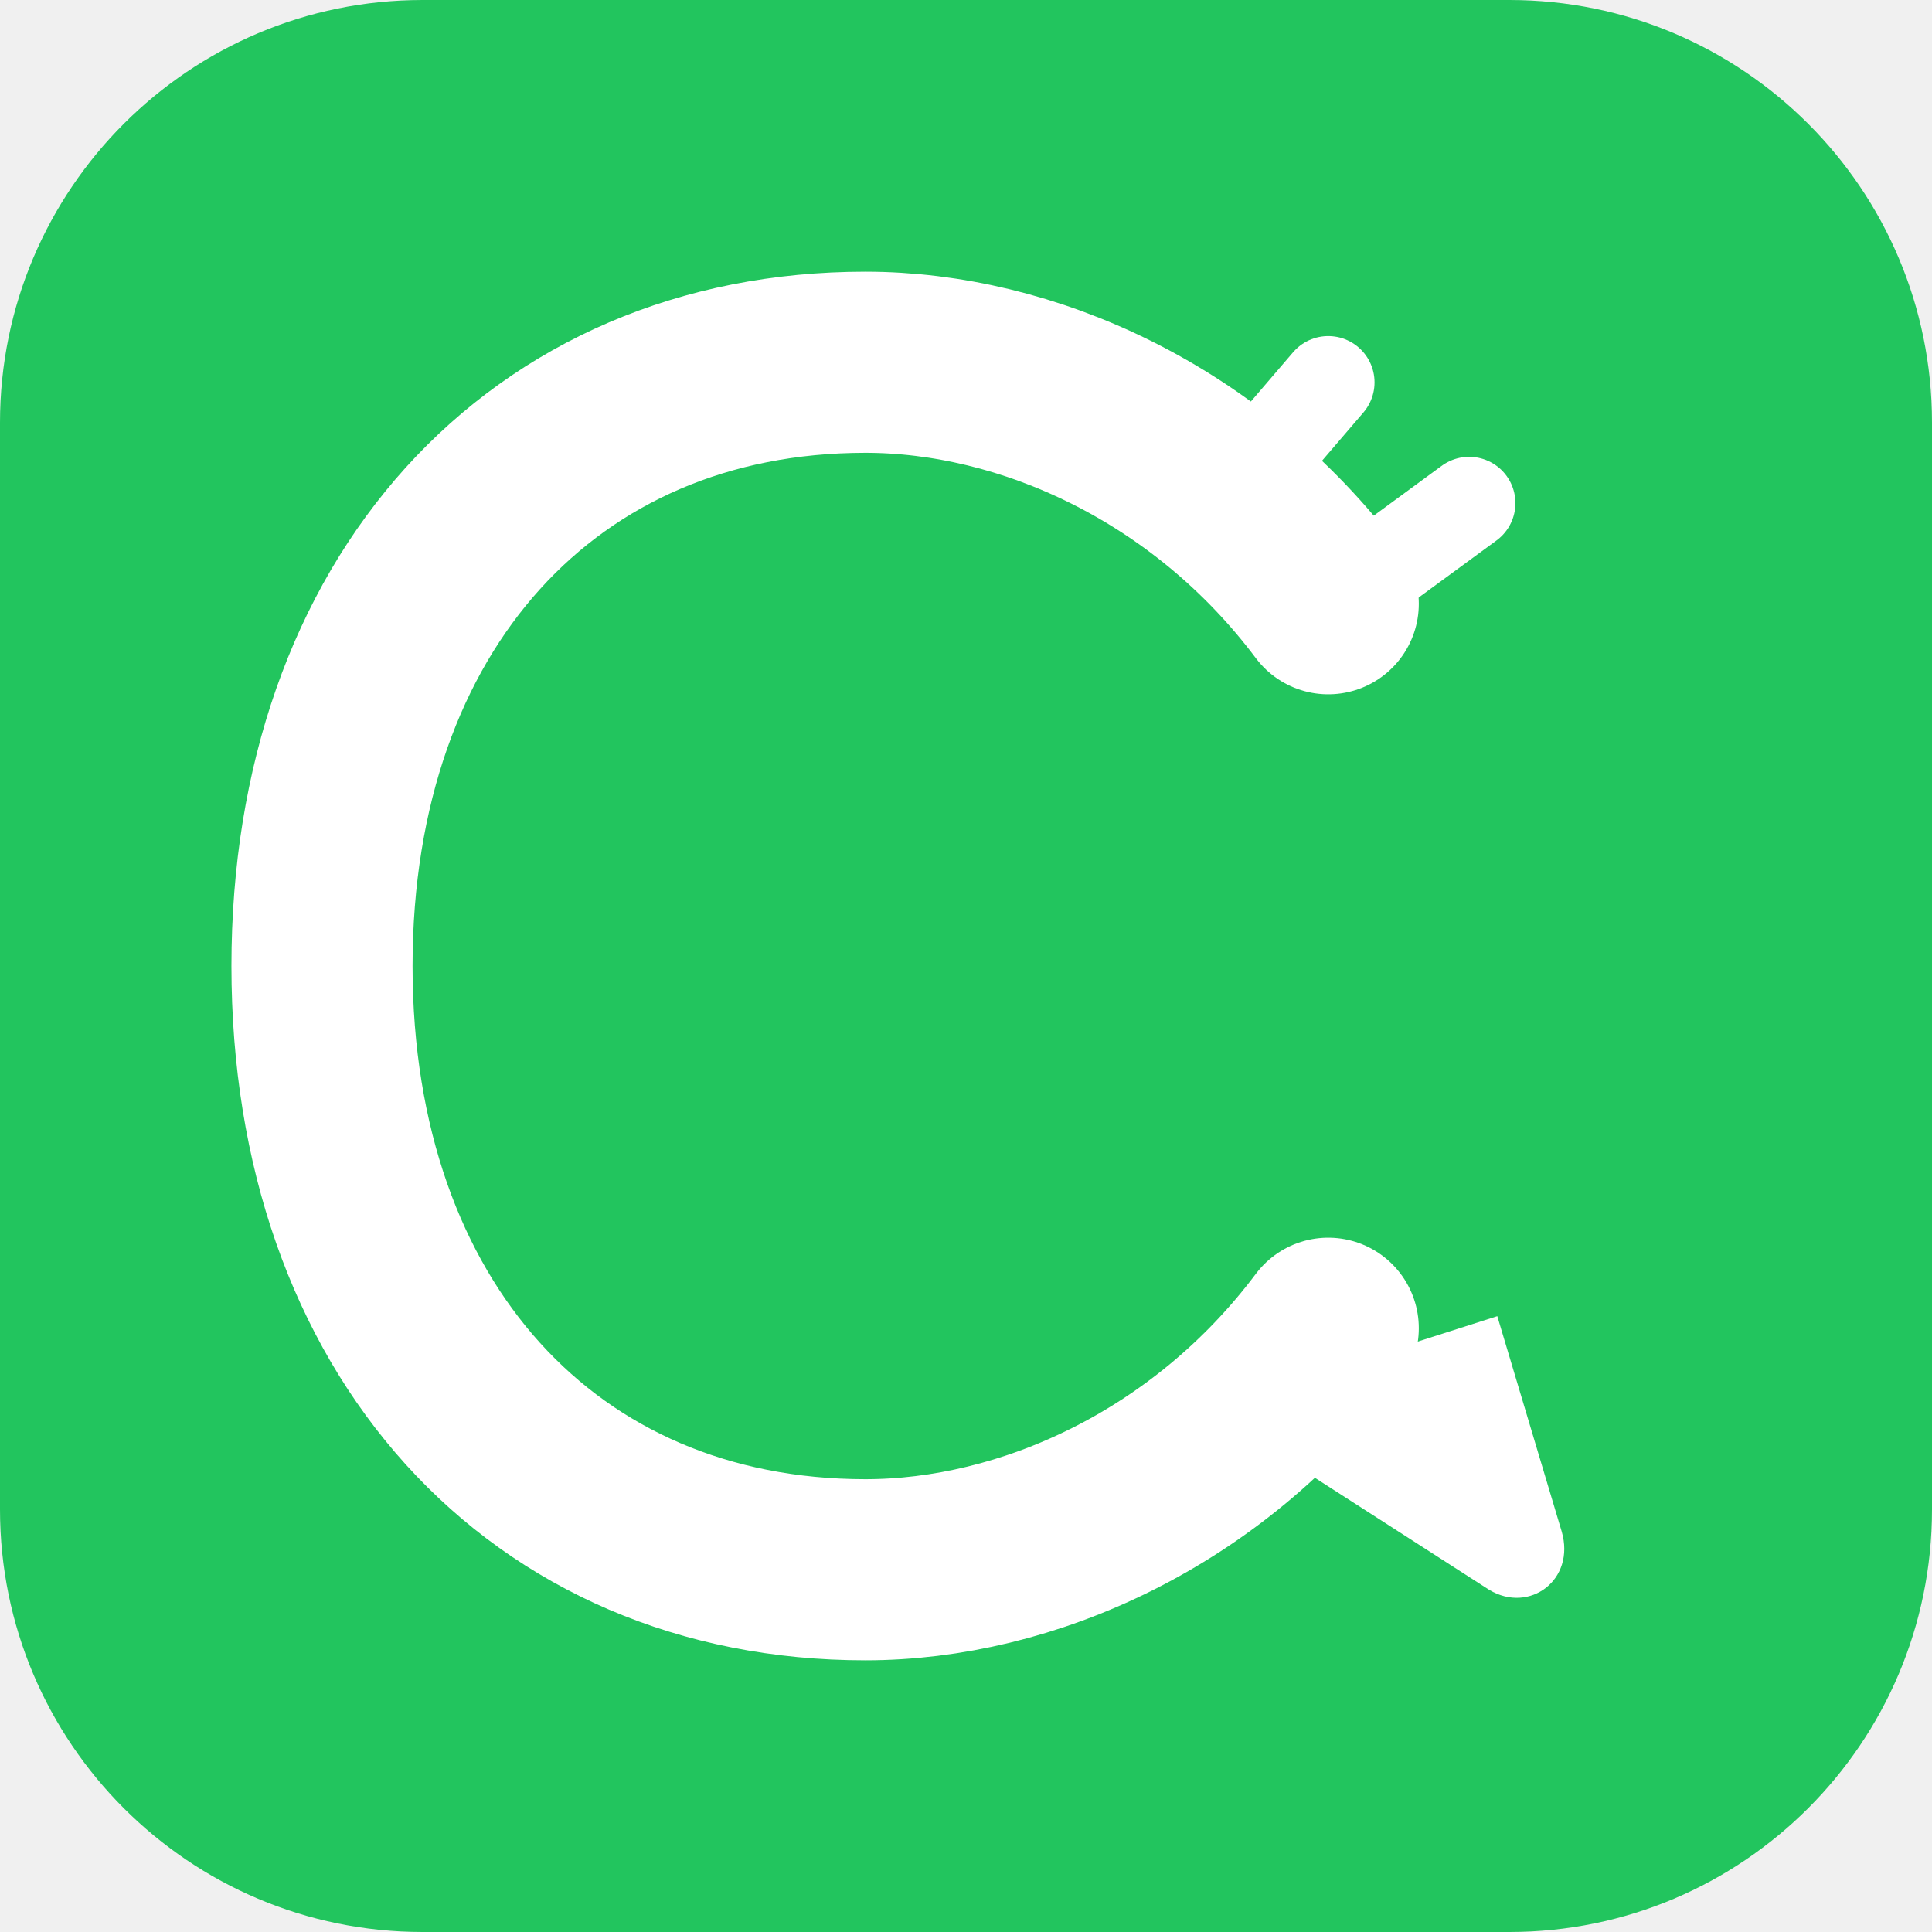
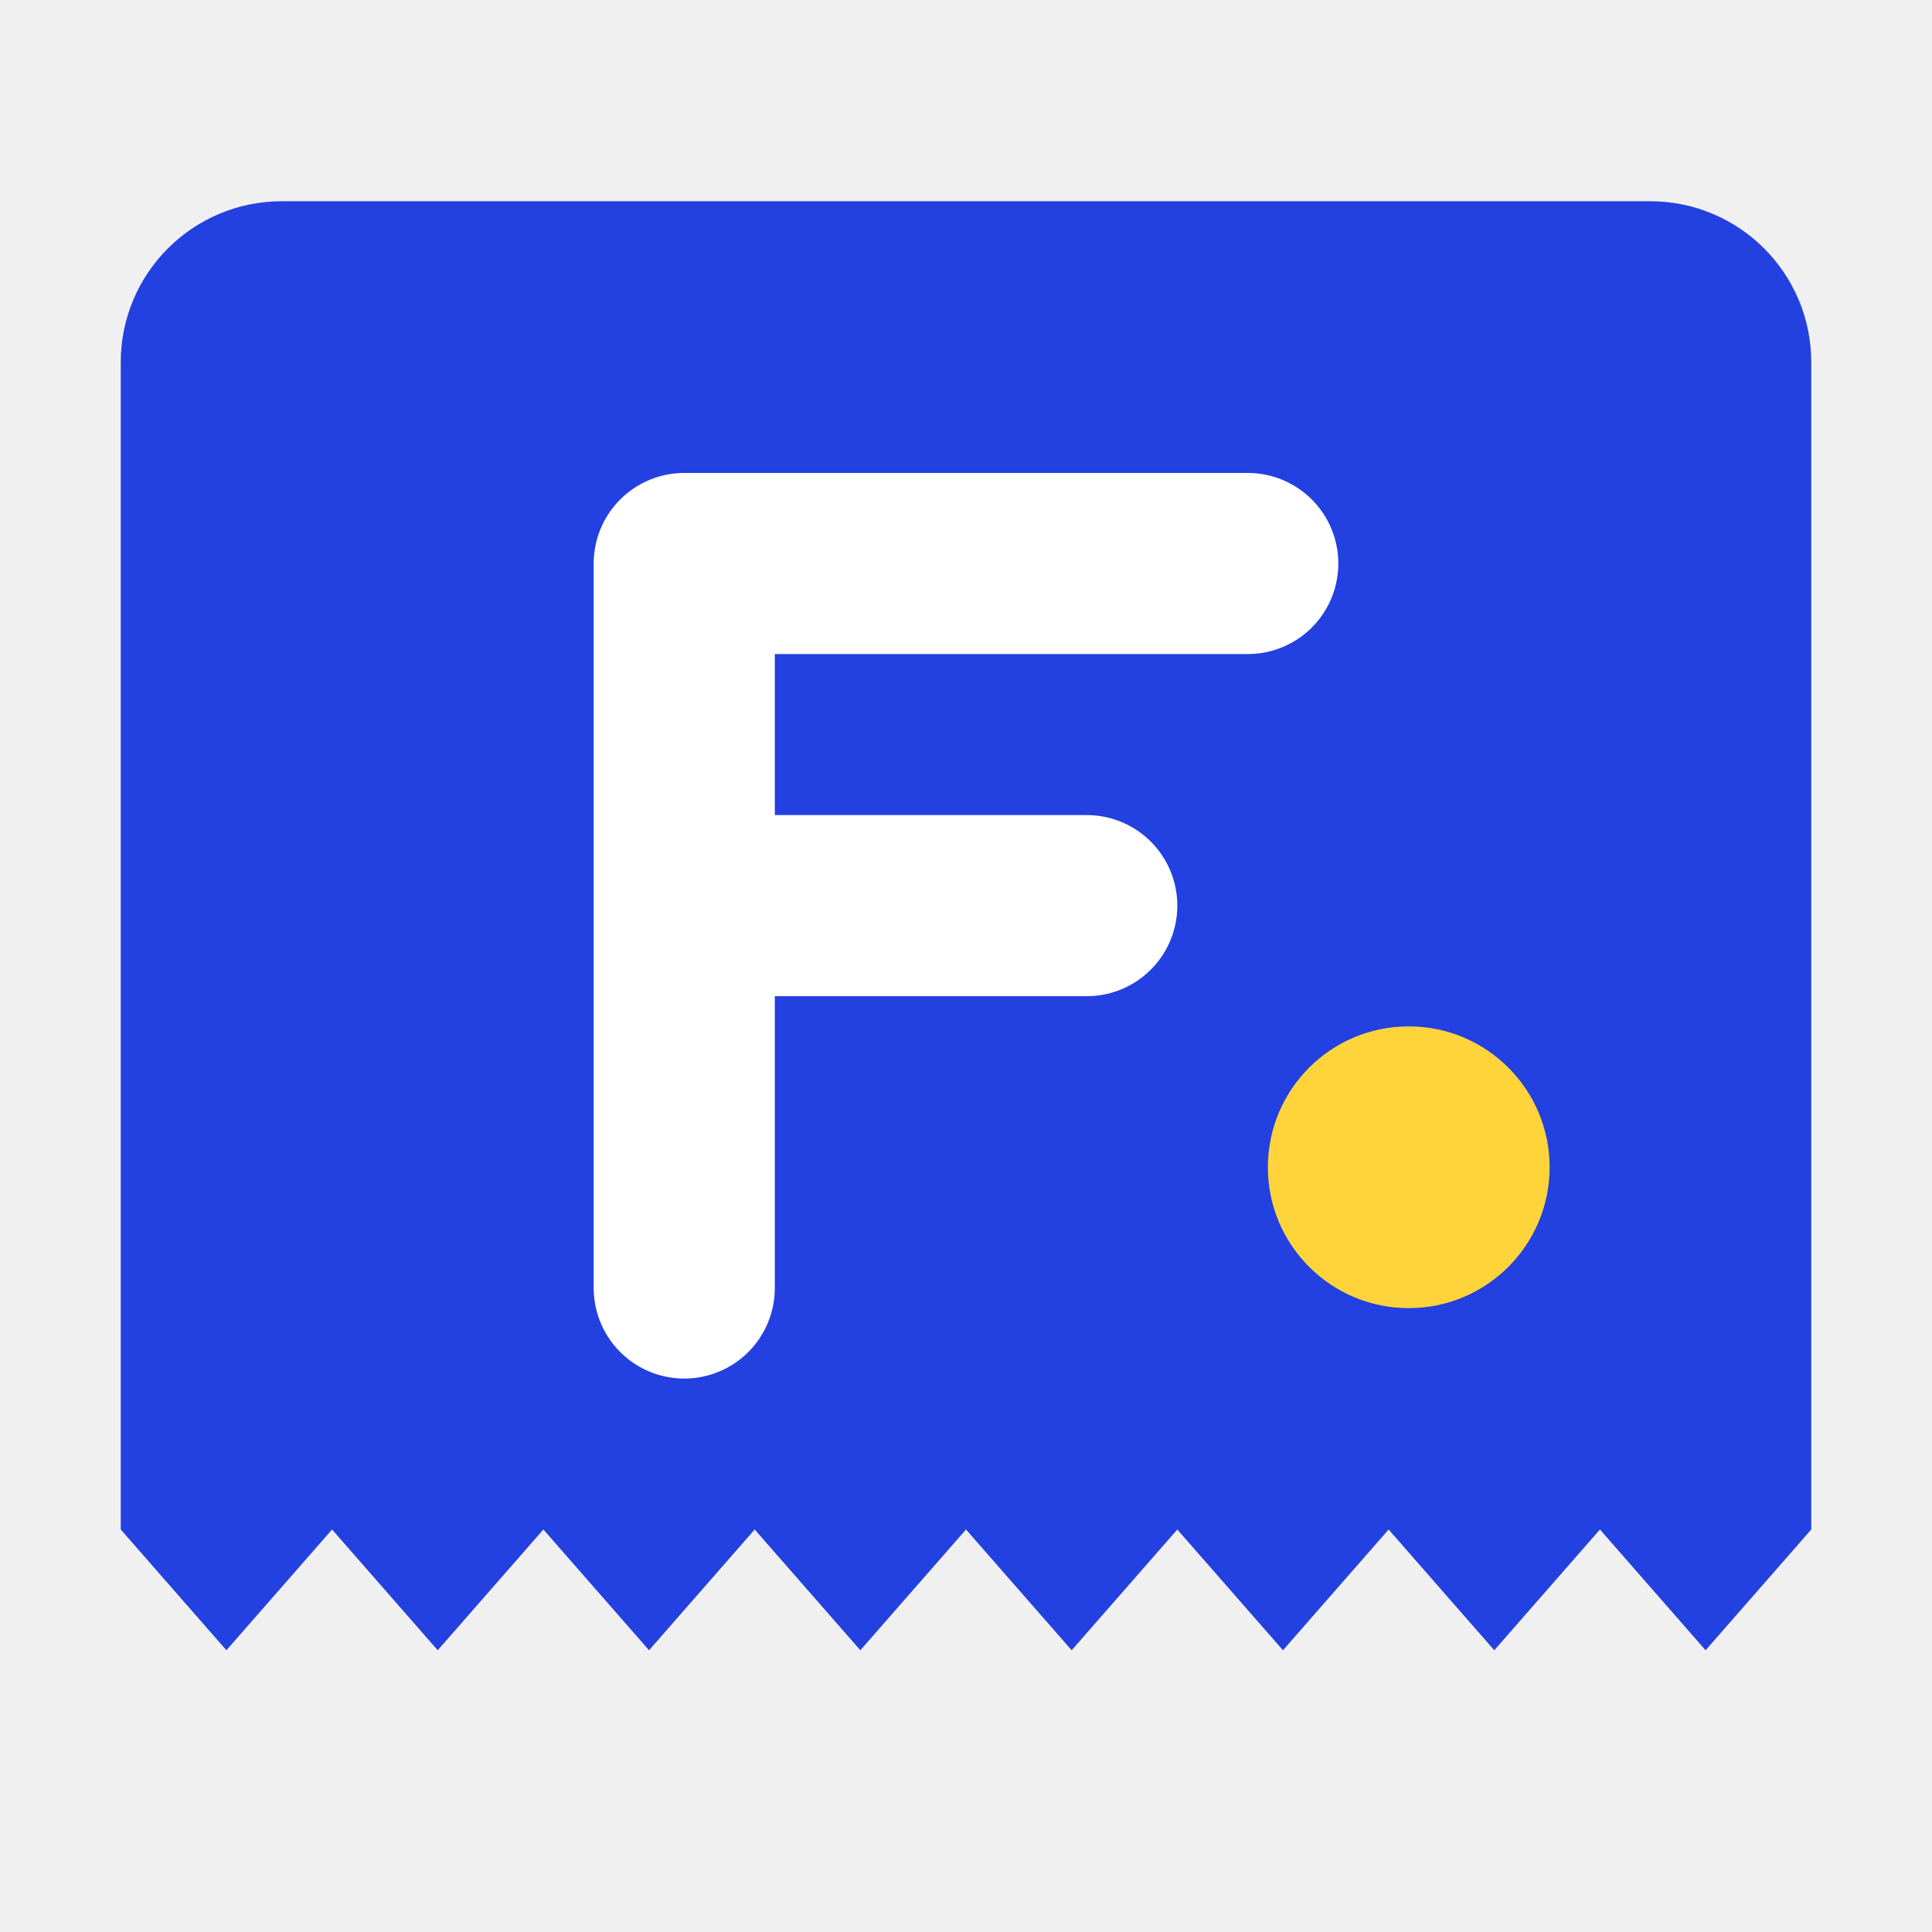
<svg xmlns="http://www.w3.org/2000/svg" viewBox="0 0 96 96">
-   <rect width="96" height="96" rx="21" fill="#22c55e" />
-   <path d="M 66 30 C 60 22 51 18 43 18 C 27 18 16 30 16 48 C 16 66 27 78 43 78 C 51 78 60 74 66 66" fill="none" stroke="#ffffff" stroke-width="9" stroke-linecap="round" />
-   <g stroke="#ffffff" stroke-width="4.6" stroke-linecap="round">
-     <line x1="60" y1="26" x2="66" y2="19" />
-     <line x1="65.5" y1="30.5" x2="73" y2="25" />
-   </g>
-   <path d="M 60 70 L 74 79 C 76 80.2 78.3 78.5 77.6 76.1 L 74.4 65.4 Z" fill="#ffffff" />
+   <path d="M14 10H82A8 8 0 0 1 90 18V76L84.75 82L79.5 76L74.25 82L69 76L63.75 82L58.5 76L53.25 82L48 76L42.75 82L37.5 76L32.25 82L27 76L21.75 82L16.5 76L11.25 82L6 76V18A8 8 0 0 1 14 10Z" fill="#2340E0" />
+   <path d="M34 64V28H62M34 45H54" stroke="#fff" stroke-width="9" stroke-linecap="round" stroke-linejoin="round" fill="none" />
+   <circle cx="70" cy="58" r="7" fill="#FFD43B" />
</svg>
